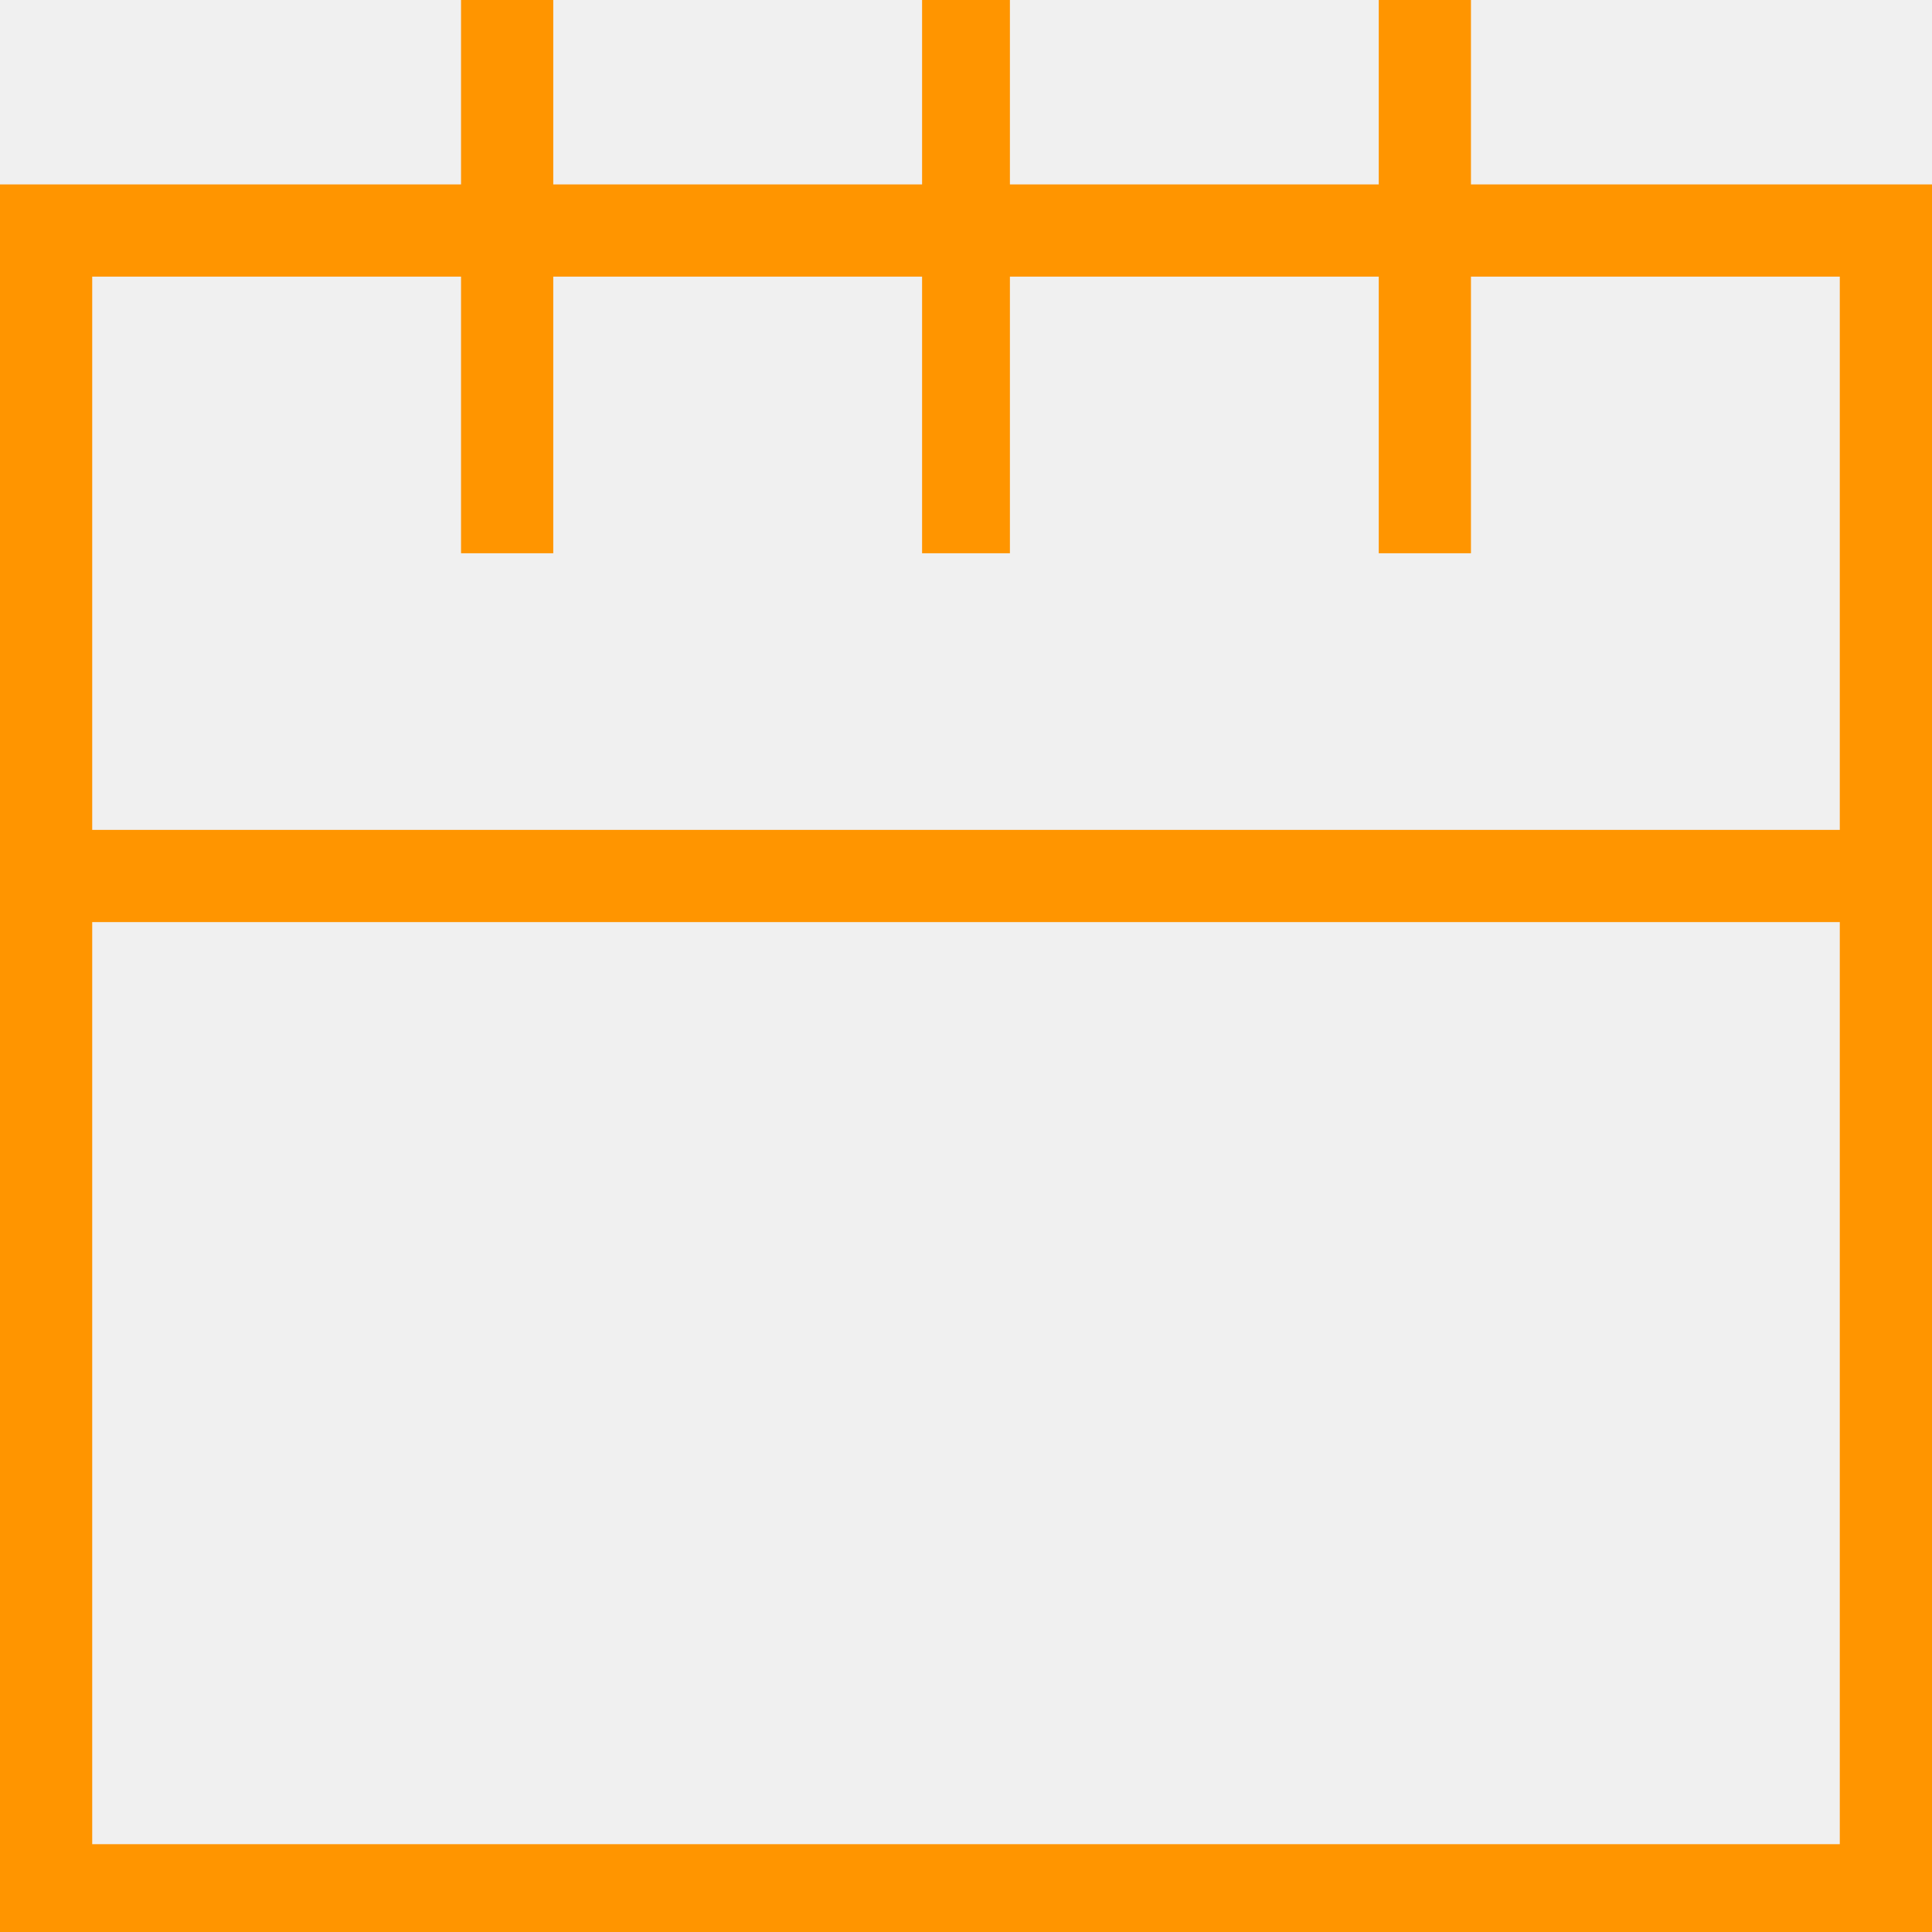
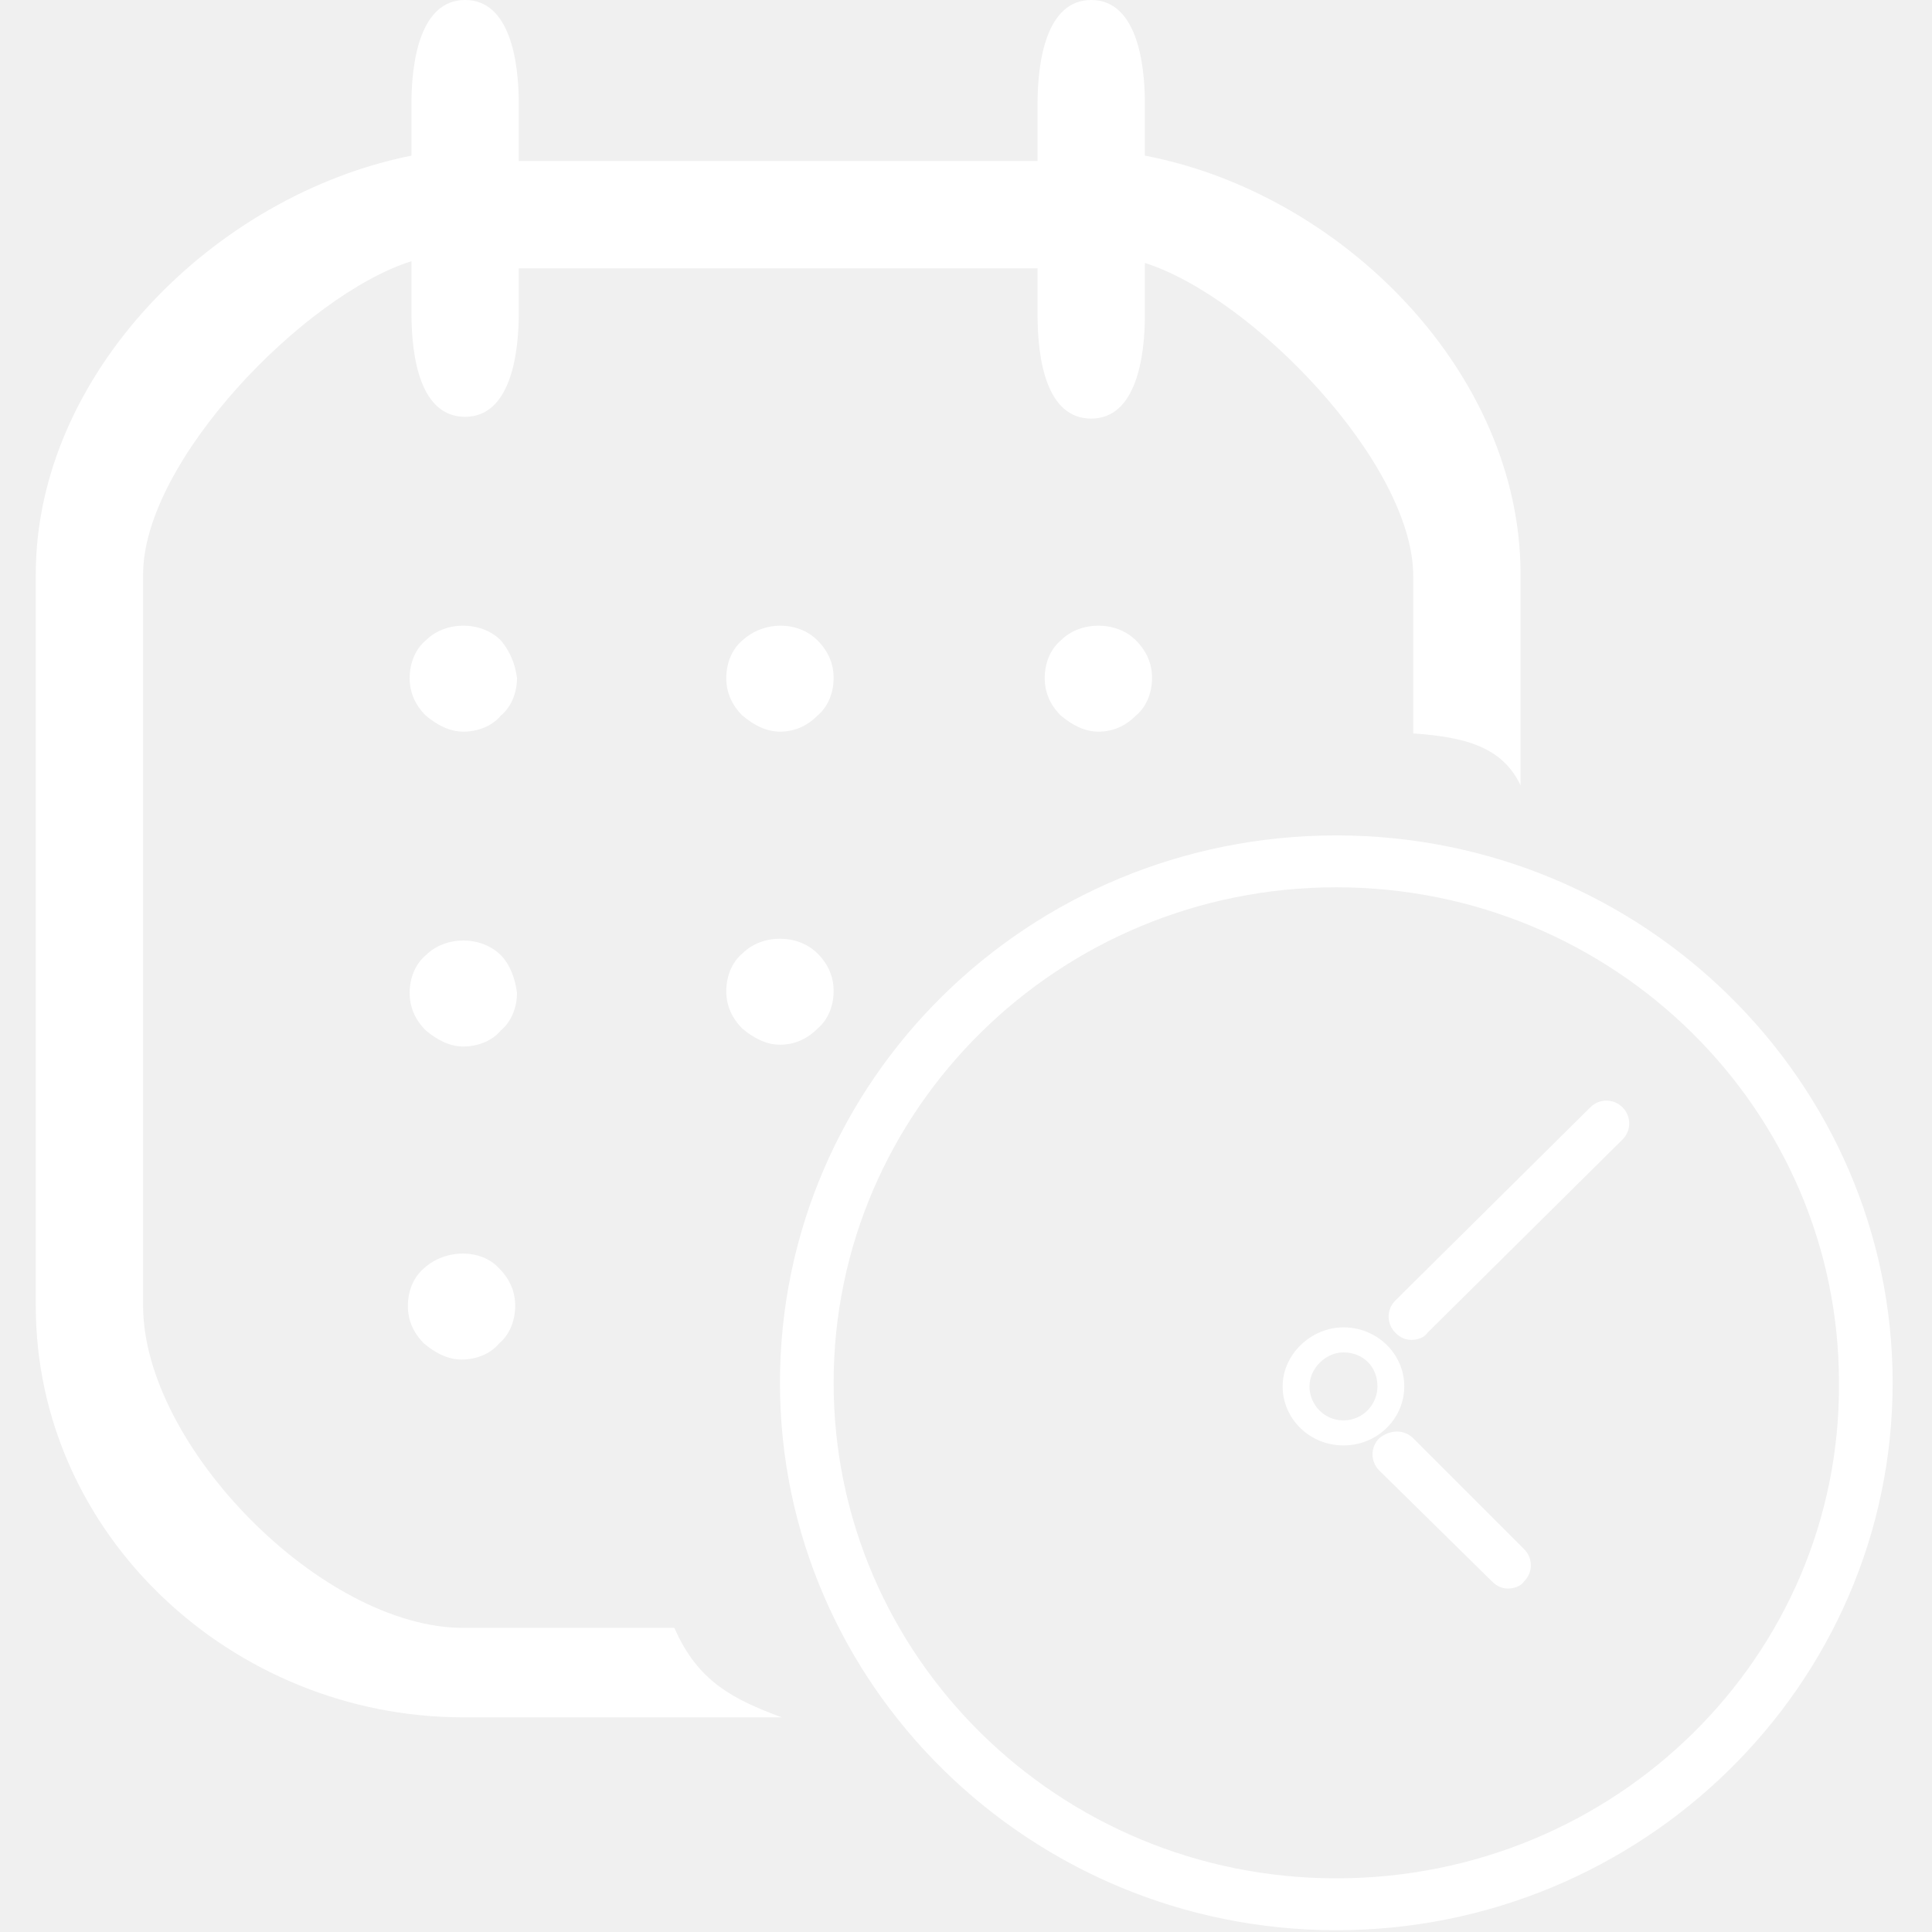
- <svg xmlns="http://www.w3.org/2000/svg" version="1.1" id="Слой_1" x="0px" y="0px" viewBox="0 0 44 44" style="enable-background:new 0 0 44 44;" xml:space="preserve">
+ <svg xmlns="http://www.w3.org/2000/svg" version="1.1" id="Слой_1" x="0px" y="0px" viewBox="0 0 108 108" style="enable-background:new 0 0 108 108;" xml:space="preserve">
  <style type="text/css">
- 	.st0{fill:#ff9500;}
+ 	.st0{fill:#fff;}
</style>
-   <path class="st0" d="M33.5,4.2V0h-2.1v4.2H23V0H21v4.2h-8.4V0h-2.1v4.2H0V44h44V4.2H33.5z M10.5,6.3v6.3h2.1V6.3H21v6.3H23V6.3h8.4  v6.3h2.1V6.3h8.4v12.6H2.1V6.3H10.5z M2.1,41.9V21h39.8v21H2.1z" />
+   <g>
+     <g>
+       <path class="st0" d="M28,35.8c-1.1-1.1-3.1-1.1-4.2,0c-0.6,0.5-0.9,1.3-0.9,2.1s0.3,1.5,0.9,2.1c0.6,0.5,1.3,0.9,2.1,0.9    c0.8,0,1.6-0.3,2.1-0.9c0.6-0.5,0.9-1.3,0.9-2.1C28.8,37.1,28.5,36.4,28,35.8z M41.5,35.8c-0.6,0.5-0.9,1.3-0.9,2.1    s0.3,1.5,0.9,2.1c0.6,0.5,1.3,0.9,2.1,0.9s1.5-0.3,2.1-0.9c0.6-0.5,0.9-1.3,0.9-2.1s-0.3-1.5-0.9-2.1    C44.6,34.7,42.7,34.7,41.5,35.8z M59.3,35.8c-0.6,0.5-0.9,1.3-0.9,2.1s0.3,1.5,0.9,2.1c0.6,0.5,1.3,0.9,2.1,0.9s1.5-0.3,2.1-0.9    c0.6-0.5,0.9-1.3,0.9-2.1s-0.3-1.5-0.9-2.1C62.4,34.7,60.4,34.7,59.3,35.8z M28,53.4c-1.1-1.1-3.1-1.1-4.2,0    c-0.6,0.5-0.9,1.3-0.9,2.1s0.3,1.5,0.9,2.1c0.6,0.5,1.3,0.9,2.1,0.9c0.8,0,1.6-0.3,2.1-0.9c0.6-0.5,0.9-1.3,0.9-2.1    C28.8,54.7,28.5,53.9,28,53.4z M46.6,55.4c0-0.8-0.3-1.5-0.9-2.1c-1.1-1.1-3.1-1.1-4.2,0c-0.6,0.5-0.9,1.3-0.9,2.1    s0.3,1.5,0.9,2.1c0.6,0.5,1.3,0.9,2.1,0.9s1.5-0.3,2.1-0.9C46.3,57,46.6,56.2,46.6,55.4z M23.7,70.9c-0.6,0.5-0.9,1.3-0.9,2.1    c0,0.8,0.3,1.5,0.9,2.1c0.6,0.5,1.3,0.9,2.1,0.9c0.8,0,1.6-0.3,2.1-0.9c0.6-0.5,0.9-1.3,0.9-2.1c0-0.8-0.3-1.5-0.9-2.1    C26.9,69.8,24.9,69.8,23.7,70.9z M37.7,91H25.9C18,91,8,80.8,8,73V32.1c0-6.3,9-15.6,15-17.5v2.9c0,2.5,0.5,5.8,3,5.8s3-3.4,3-5.8    V15h29v2.6c0,2.5,0.5,5.8,3,5.8s3-3.4,3-5.8v-2.9c6,1.9,15,11.2,15,17.5V41c3,0.2,5,0.8,6,2.9V32.1c0-11.3-10-21.3-21-23.4V5.8    C64,3.4,63.5,0,61,0s-3,3.4-3,5.8V9H29V5.8C29,3.4,28.5,0,26,0s-3,3.4-3,5.8v2.9C12,10.9,2,20.9,2,32.1V73c0,12.8,11,23,23.9,23    h17.8C41,95,39,94,37.7,91z M74.7,46.7c-17.2,0-31.1,13.7-31.1,30.6s14,30.6,31.1,30.6s31.1-13.7,31.1-30.6    C105.8,60.5,91.9,46.7,74.7,46.7z M74.7,105c-15.5,0-28.1-12.4-28.1-27.7s12.6-27.7,28.1-27.7s28.1,12.4,28.1,27.7    C102.9,92.6,90.3,105,74.7,105z M78.5,77.5c0-1.8-1.5-3.3-3.4-3.3c-1.8,0-3.4,1.5-3.4,3.3s1.5,3.3,3.4,3.3S78.5,79.3,78.5,77.5z     M75.1,79.4c-1.1,0-1.9-0.9-1.9-1.9s0.9-1.9,1.9-1.9c1.1,0,1.9,0.8,1.9,1.9C77,78.5,76.2,79.4,75.1,79.4z M88.9,61.9L78,72.7    c-0.5,0.5-0.5,1.3,0,1.8c0.3,0.3,0.6,0.4,0.9,0.4s0.7-0.1,0.9-0.4l10.9-10.8c0.5-0.5,0.5-1.3,0-1.8C90.2,61.4,89.4,61.4,88.9,61.9    z M79,80.4c-0.5-0.5-1.3-0.5-1.9,0c-0.5,0.5-0.5,1.3,0,1.8l6.3,6.2c0.3,0.3,0.6,0.4,0.9,0.4s0.7-0.1,0.9-0.4    c0.5-0.5,0.5-1.3,0-1.8L79,80.4z" />
+     </g>
+   </g>
</svg>
